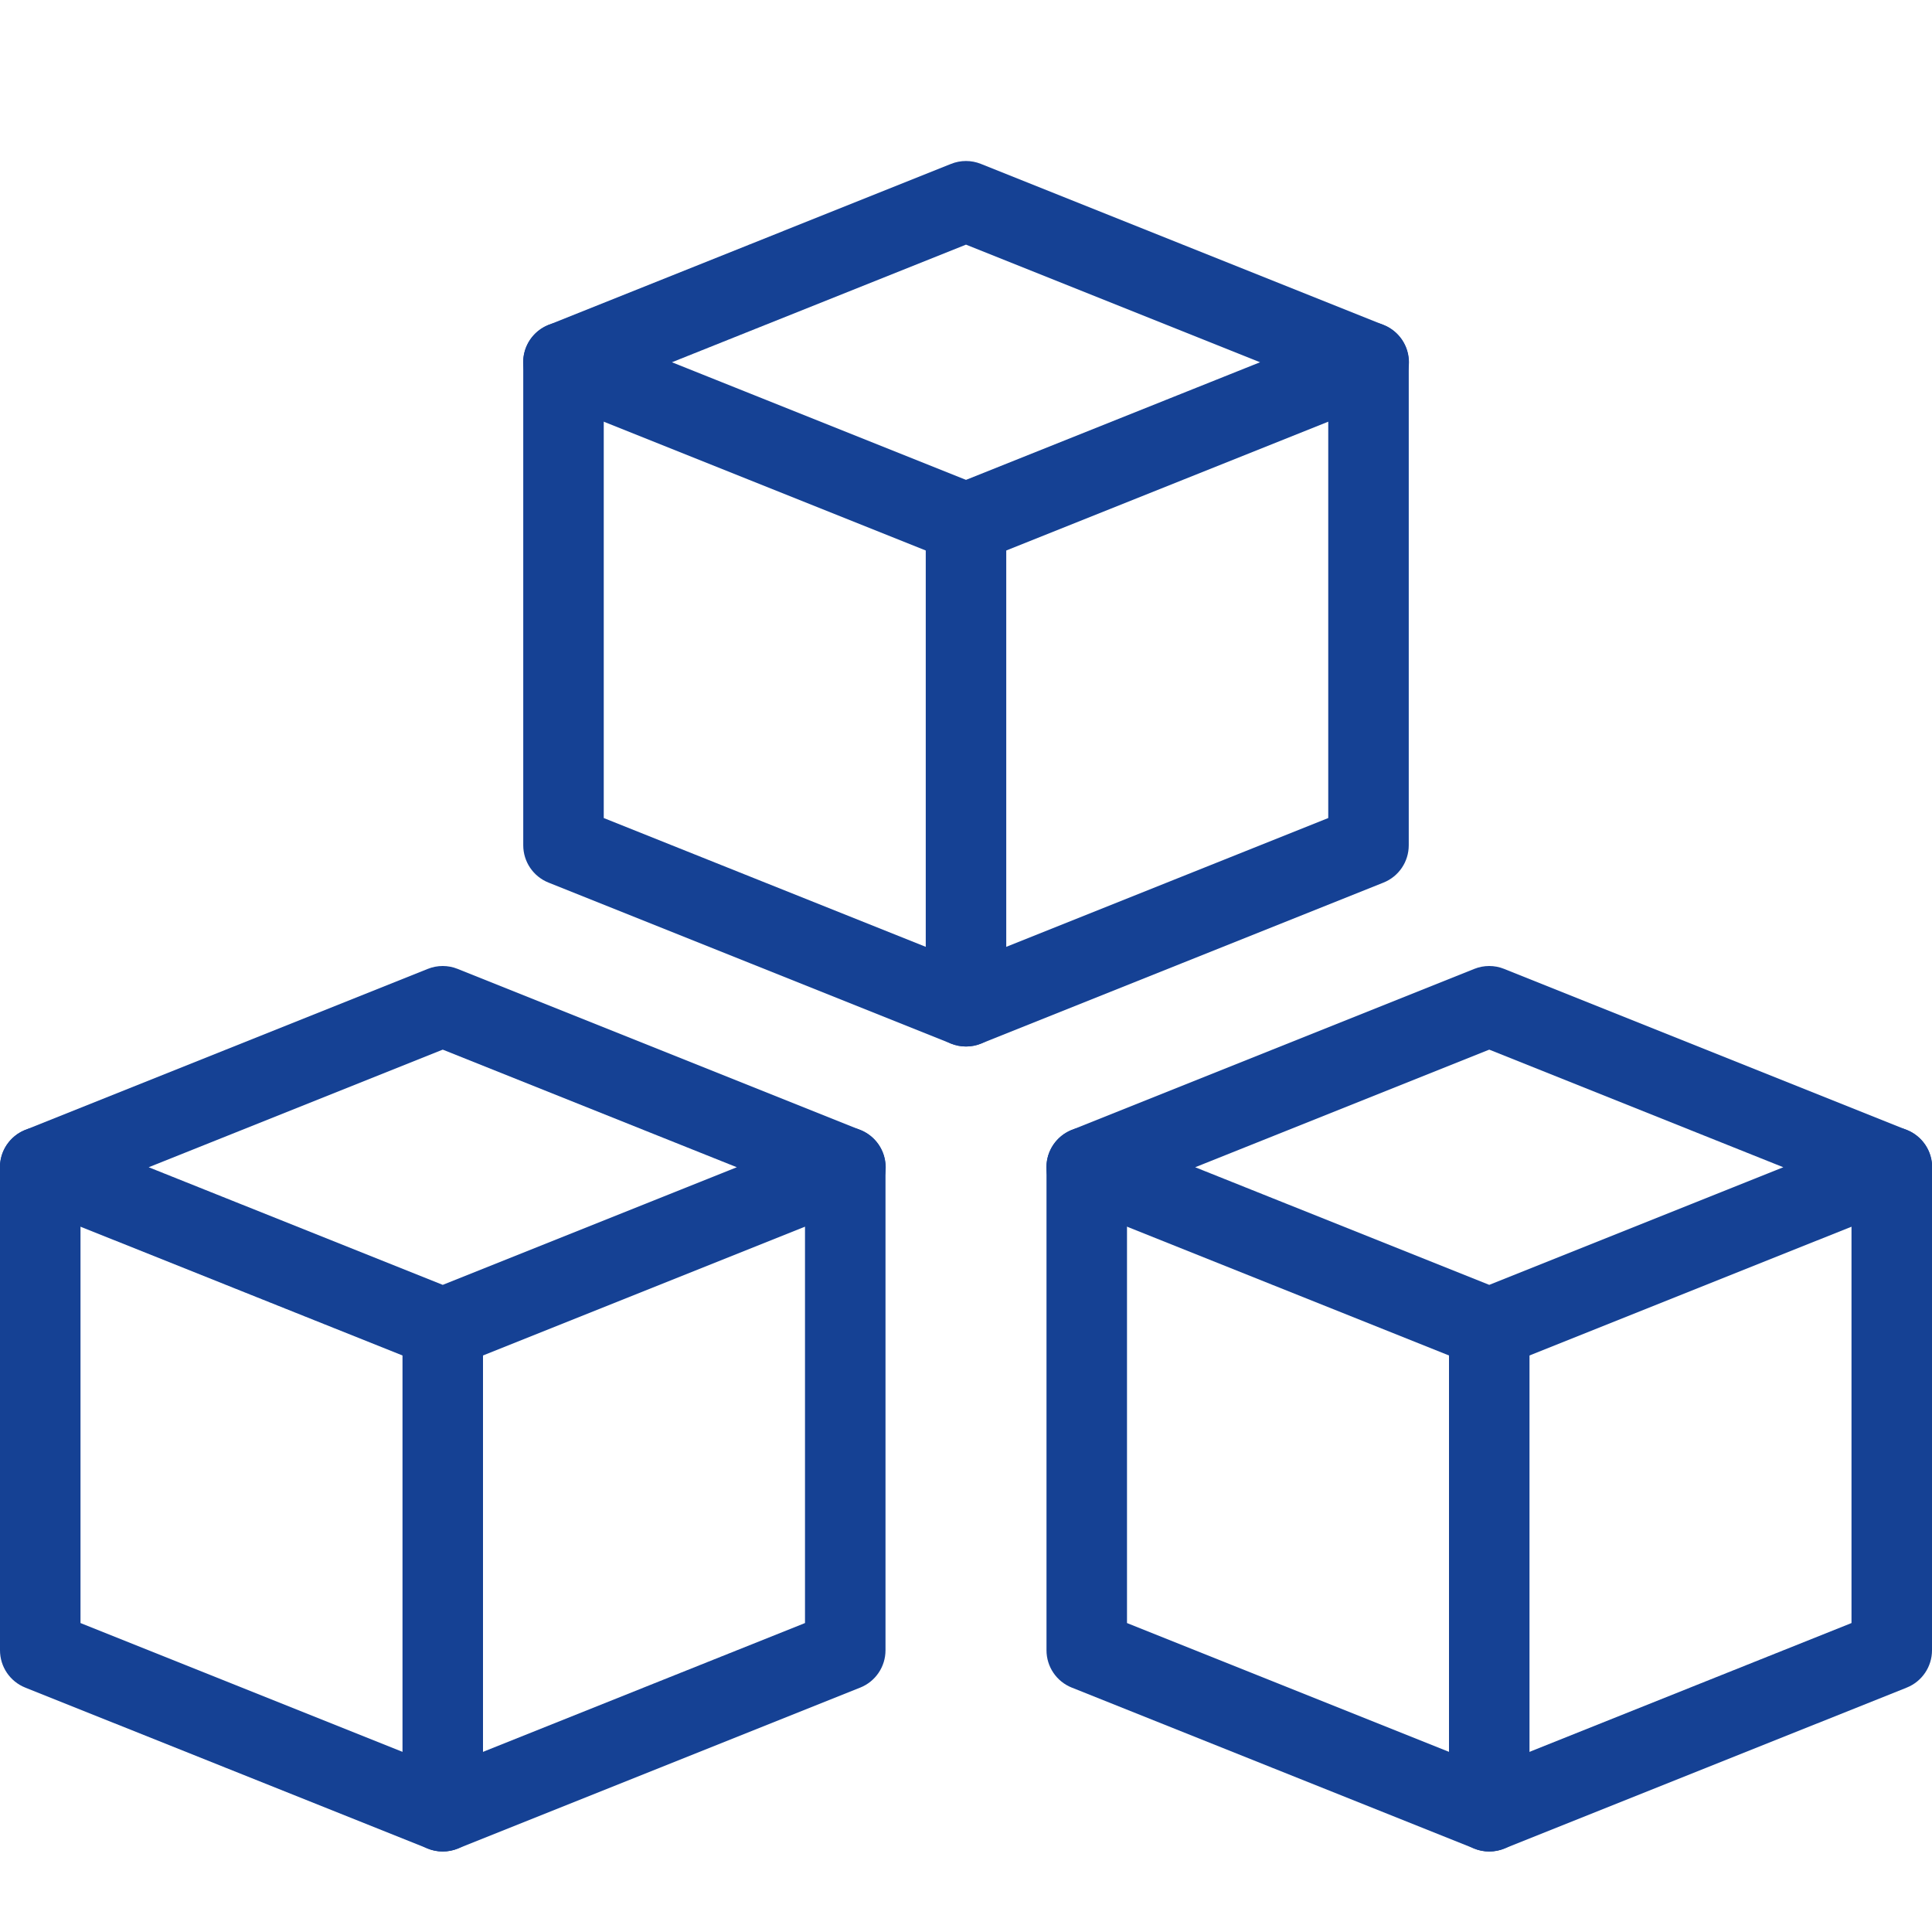
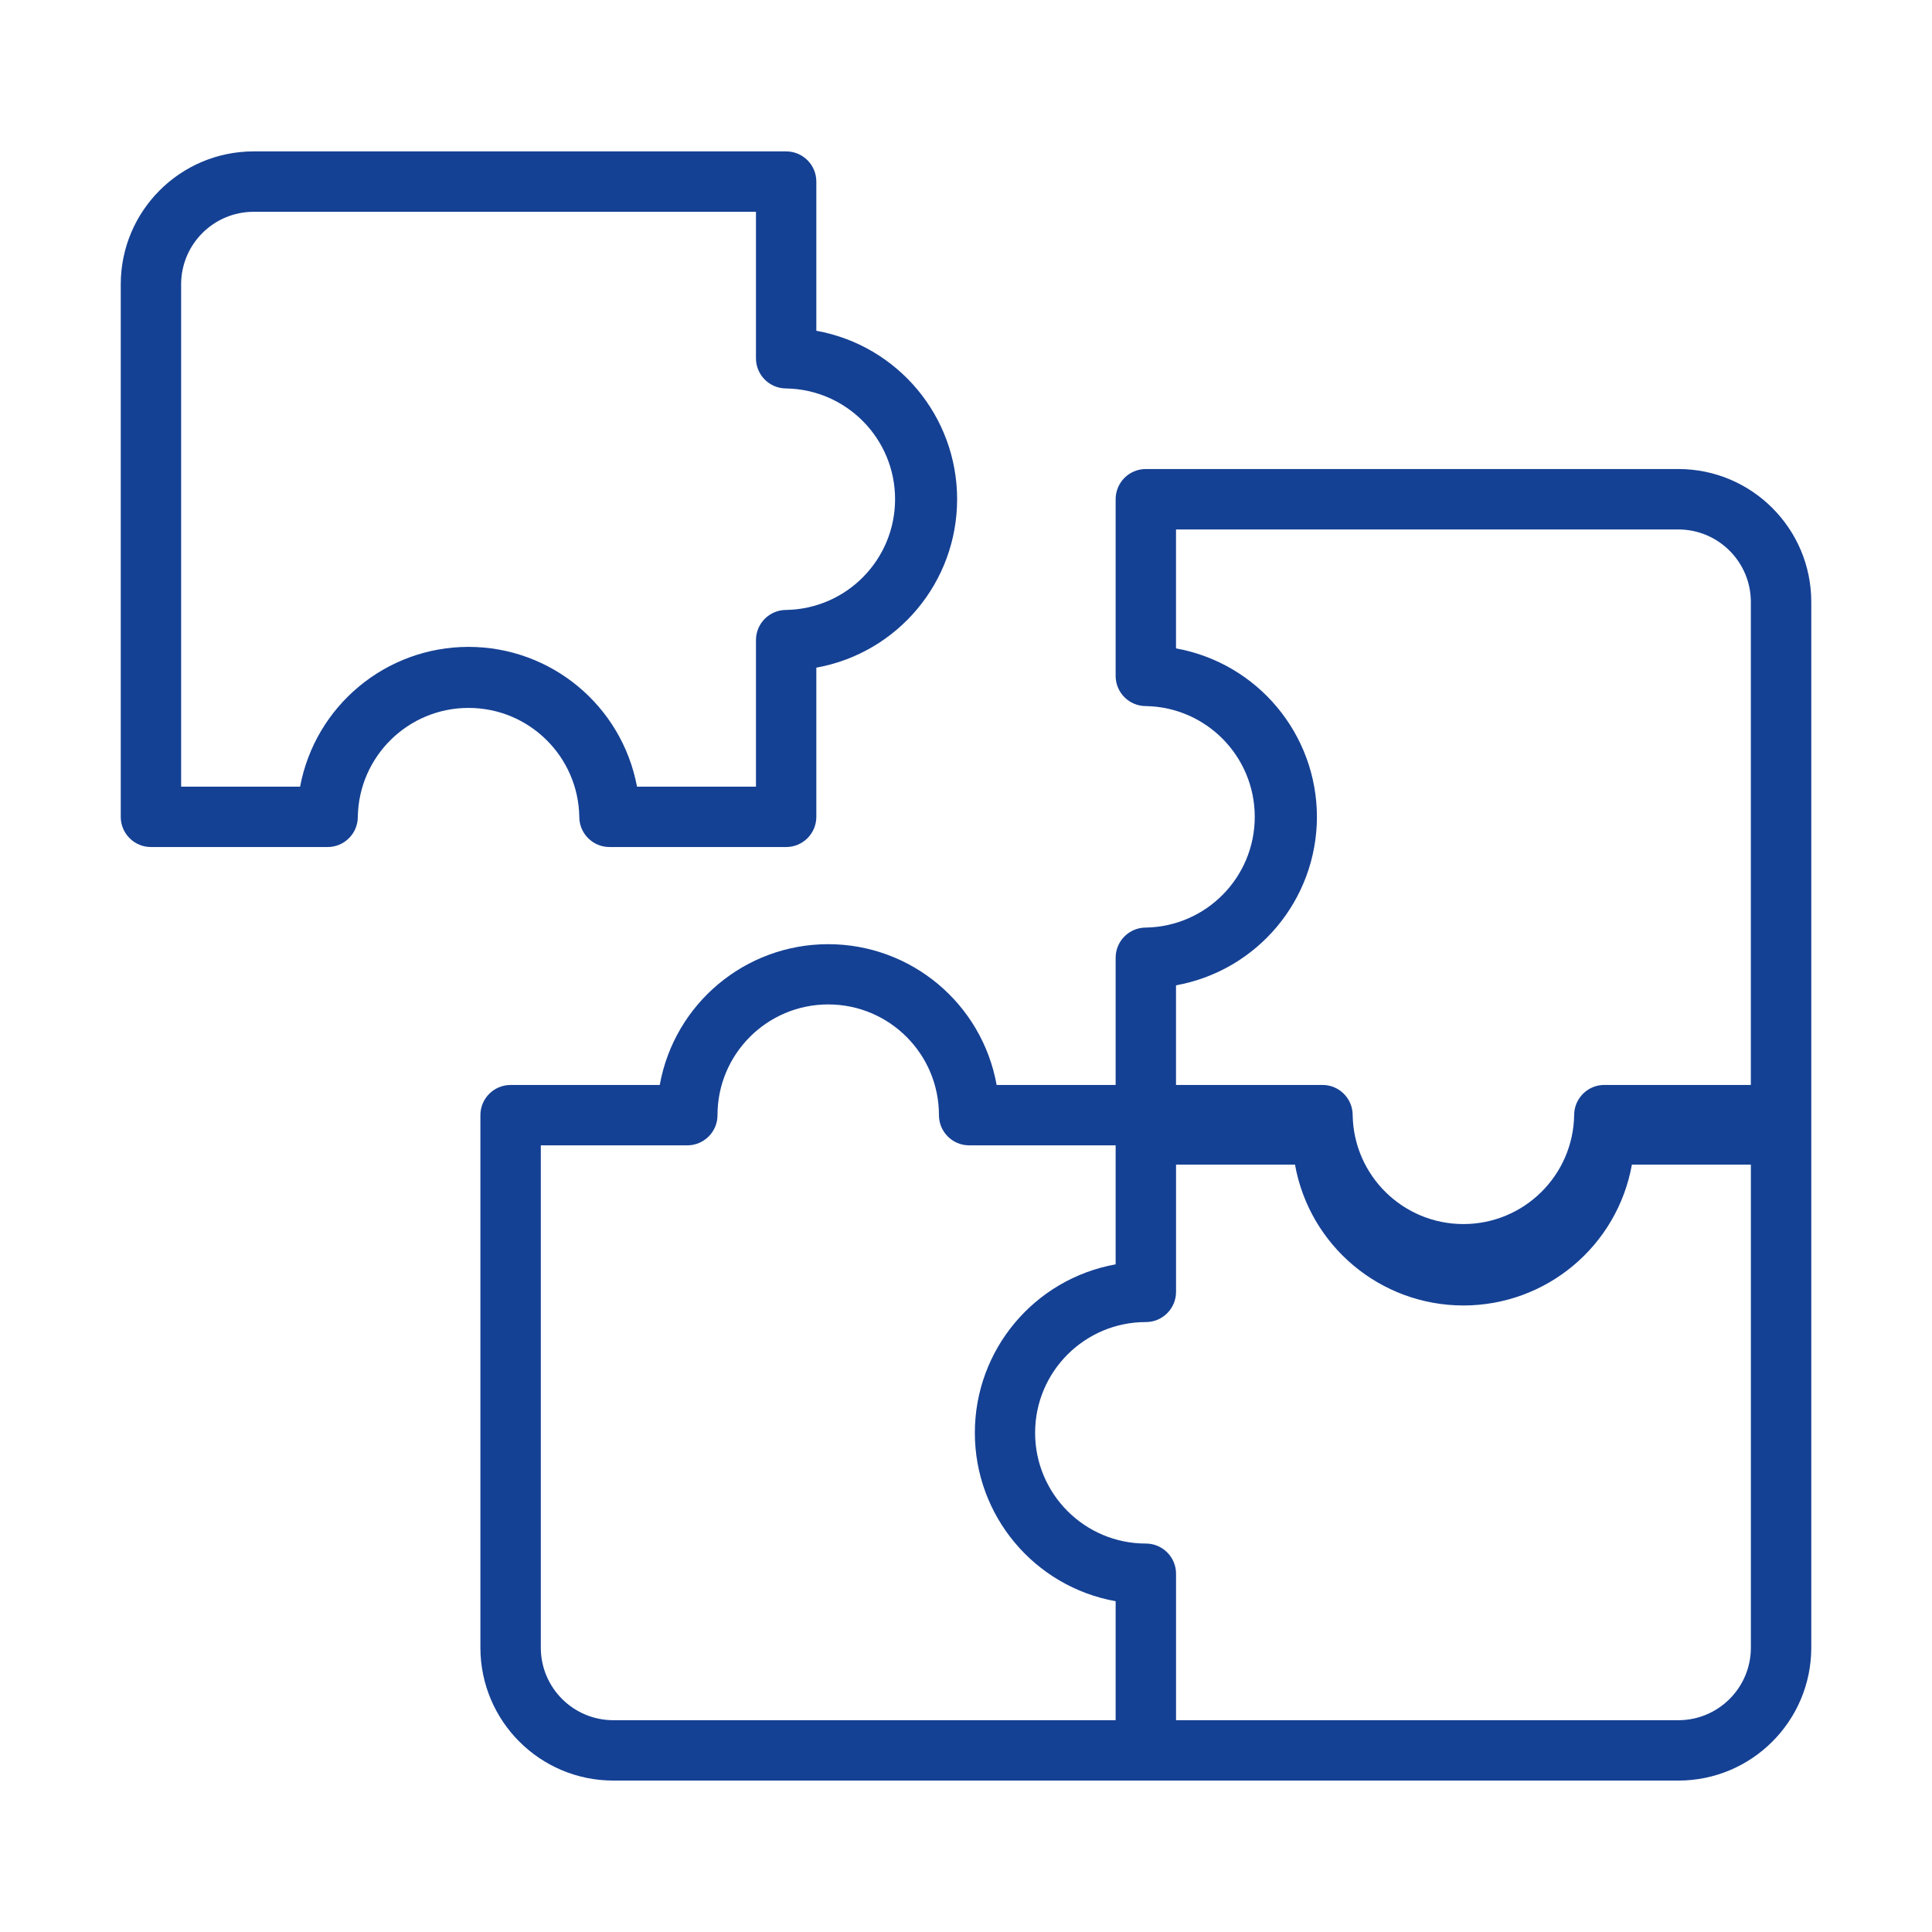
- <svg xmlns="http://www.w3.org/2000/svg" version="1.1" width="512" height="512" x="0" y="0" viewBox="0 0 24 24" style="enable-background:new 0 0 512 512" xml:space="preserve">
+ <svg xmlns="http://www.w3.org/2000/svg" version="1.1" width="512" height="512" x="0" y="0" viewBox="0 0 64 64" style="enable-background:new 0 0 512 512" xml:space="preserve" class="">
  <g>
-     <path d="M18.5 17a.5.5 0 0 1-.186-.036l-5-2a.499.499 0 0 1 0-.928l5-2a.496.496 0 0 1 .371 0l5 2a.498.498 0 0 1 .001.928l-5 2A.5.5 0 0 1 18.5 17zm-3.653-2.5 3.653 1.461 3.653-1.461-3.653-1.461z" fill="#154194" opacity="1" data-original="#000000" />
-     <path d="M18.5 23a.5.5 0 0 1-.186-.036l-5-2A.499.499 0 0 1 13 20.5v-6a.5.5 0 0 1 1 0v5.662l4.5 1.8 4.5-1.8V14.5a.5.5 0 0 1 1 0v6a.499.499 0 0 1-.314.464l-5 2A.5.5 0 0 1 18.5 23z" fill="#154194" opacity="1" data-original="#000000" />
-     <path d="M18.5 23a.5.5 0 0 1-.5-.5v-6a.5.5 0 0 1 1 0v6a.5.5 0 0 1-.5.5zM5.5 17a.5.5 0 0 1-.186-.036l-5-2a.499.499 0 0 1 0-.928l5-2a.496.496 0 0 1 .371 0l5 2a.498.498 0 0 1 .001.928l-5 2A.5.5 0 0 1 5.5 17zm-3.653-2.5L5.5 15.961 9.153 14.5 5.5 13.039z" fill="#154194" opacity="1" data-original="#000000" />
-     <path d="M5.5 23a.5.5 0 0 1-.186-.036l-5-2A.499.499 0 0 1 0 20.5v-6a.5.5 0 0 1 1 0v5.662l4.5 1.8 4.5-1.8V14.5a.5.5 0 0 1 1 0v6a.499.499 0 0 1-.314.464l-5 2A.5.5 0 0 1 5.5 23z" fill="#154194" opacity="1" data-original="#000000" />
-     <path d="M5.5 23a.5.5 0 0 1-.5-.5v-6a.5.5 0 0 1 1 0v6a.5.5 0 0 1-.5.5zM12 7a.5.5 0 0 1-.186-.036l-5-2a.499.499 0 0 1 0-.928l5-2a.496.496 0 0 1 .371 0l5 2a.498.498 0 0 1 .001.928l-5 2A.5.5 0 0 1 12 7zM8.347 4.5 12 5.961 15.653 4.5 12 3.039z" fill="#154194" opacity="1" data-original="#000000" />
-     <path d="M12 13a.5.5 0 0 1-.186-.036l-5-2A.499.499 0 0 1 6.5 10.5v-6a.5.5 0 0 1 1 0v5.662l4.5 1.8 4.5-1.8V4.5a.5.5 0 0 1 1 0v6a.499.499 0 0 1-.314.464l-5 2A.5.5 0 0 1 12 13z" fill="#154194" opacity="1" data-original="#000000" />
-     <path d="M12 13a.5.5 0 0 1-.5-.5v-6a.5.5 0 0 1 1 0v6a.5.5 0 0 1-.5.5z" fill="#154194" opacity="1" data-original="#000000" />
+     <path d="M19.19 27.059a1 1 0 0 0 1 1h5.852a1 1 0 0 0 1-1v-4.942a5.67 5.67 0 0 0 0-11.16V6.015a1 1 0 0 0-1-1H8.401A4.405 4.405 0 0 0 4 9.416v17.643a1 1 0 0 0 1 1h5.853a1 1 0 0 0 1-1 3.669 3.669 0 0 1 7.337 0Zm-9.25-1H6V9.416a2.404 2.404 0 0 1 2.4-2.4h16.642v4.852a1 1 0 0 0 1 1 3.669 3.669 0 0 1 0 7.337 1 1 0 0 0-1 1v4.854h-3.94a5.678 5.678 0 0 0-11.161 0Z" fill="#154194" opacity="1" data-original="#000000" />
+     <path d="M55.6 15.537H37.957a1 1 0 0 0-1 1v5.853a1 1 0 0 0 1 1 3.669 3.669 0 0 1 0 7.337 1 1 0 0 0-1 1v4.214h-3.942a5.67 5.67 0 0 0-11.16 0h-4.941a1 1 0 0 0-1 1v17.643a4.405 4.405 0 0 0 4.4 4.4H55.6a4.405 4.405 0 0 0 4.401-4.4V19.937a4.405 4.405 0 0 0-4.4-4.4ZM43.625 27.06a5.678 5.678 0 0 0-4.668-5.581v-3.94h16.641a2.404 2.404 0 0 1 2.401 2.4V35.94h-4.853a1 1 0 0 0-1 1 3.669 3.669 0 0 1-7.337 0 1 1 0 0 0-1-1h-4.852V32.64a5.678 5.678 0 0 0 4.668-5.58ZM17.915 54.584V37.941h4.853a1 1 0 0 0 1-1 3.668 3.668 0 0 1 7.336 0 1 1 0 0 0 1 1h4.853v3.942a5.67 5.67 0 0 0 0 11.16v3.941H20.315a2.404 2.404 0 0 1-2.4-2.4Zm37.684 2.4H38.958v-4.852a1 1 0 0 0-1-1 3.668 3.668 0 1 1 0-7.337 1 1 0 0 0 1-1v-4.216h3.94a5.67 5.67 0 0 0 11.161 0H58v16.005a2.404 2.404 0 0 1-2.4 2.4Z" fill="#154194" opacity="1" data-original="#000000" />
  </g>
</svg>
